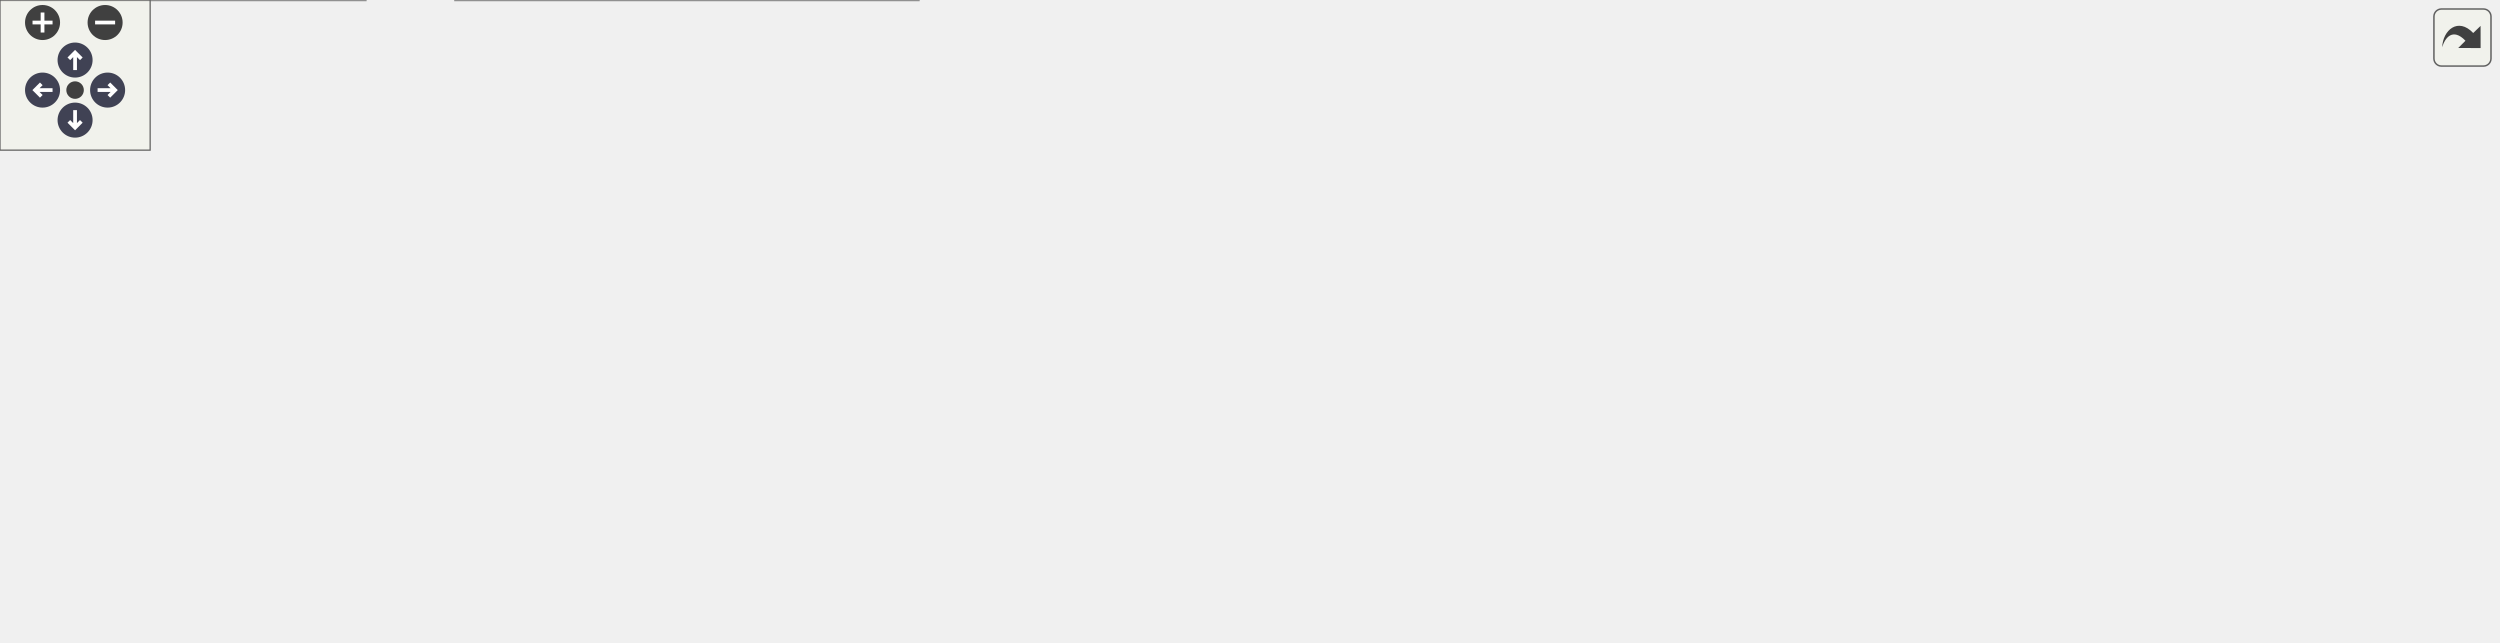
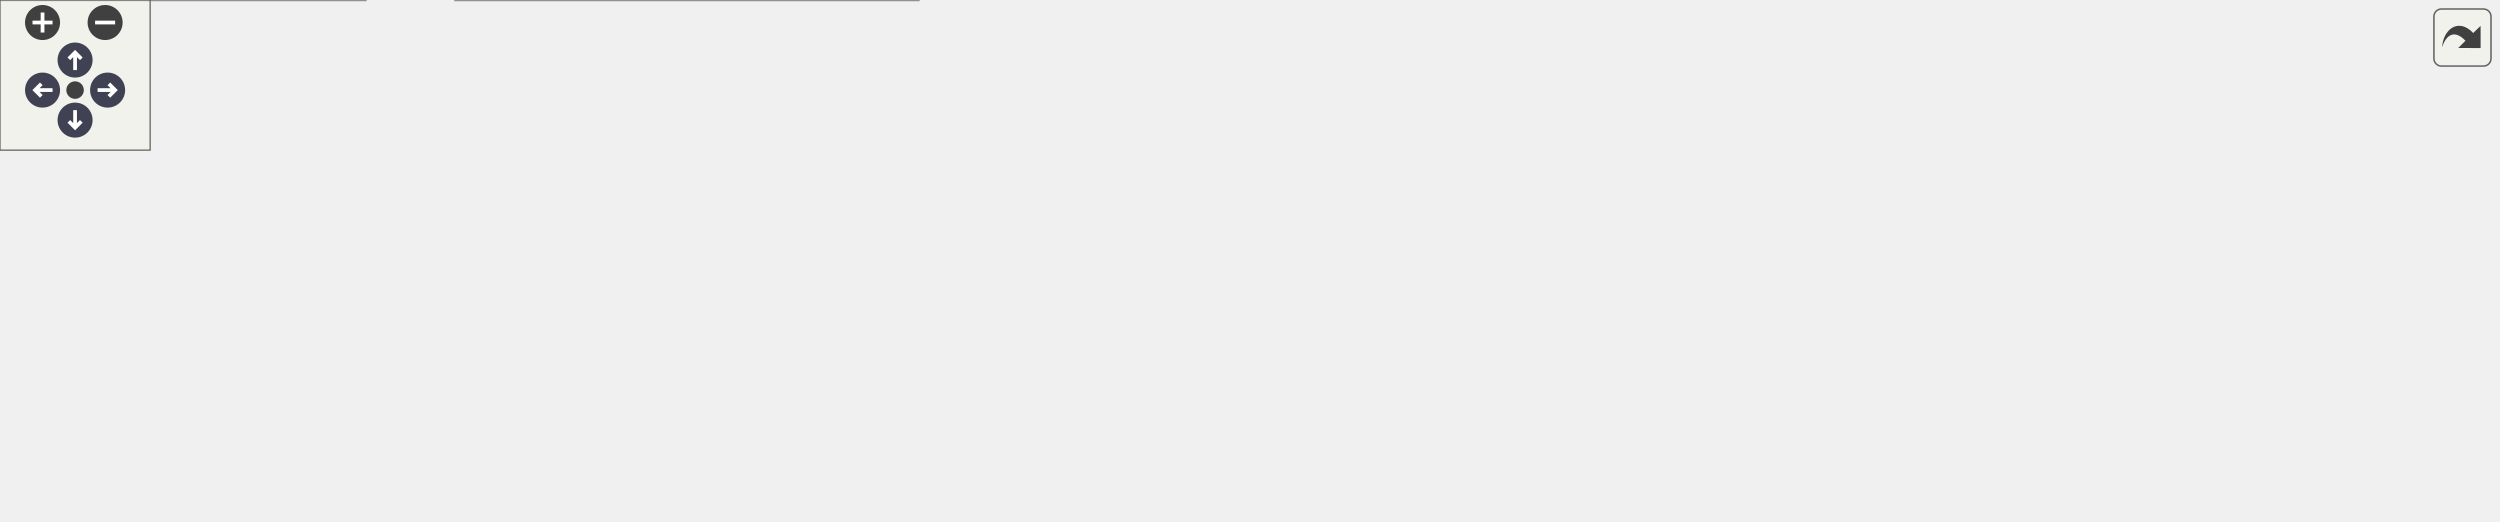
<svg xmlns="http://www.w3.org/2000/svg" xmlns:xlink="http://www.w3.org/1999/xlink" id="main" version="1.1" xml:space="preserve">
  <style type="text/css">
.node, .edge {opacity: 0.7;}
.node.selected, .edge.selected {opacity: 1;}
.edge:hover path { stroke: red; }
.edge:hover polygon { stroke: red; fill: red; }
</style>
  <defs>
    <circle id="rim" cx="0" cy="0" r="7" />
    <circle id="rim2" cx="0" cy="0" r="3.5" />
    <g id="zoomPlus">
      <use xlink:href="#rim" fill="#404040">
        <set attributeName="fill" to="#808080" begin="zoomplus.mouseover" end="zoomplus.mouseout" />
      </use>
      <path d="M-4,0h8M0,-4v8" fill="none" stroke="white" stroke-width="1.5" pointer-events="none" />
    </g>
    <g id="zoomMin">
      <use xlink:href="#rim" fill="#404040">
        <set attributeName="fill" to="#808080" begin="zoomminus.mouseover" end="zoomminus.mouseout" />
      </use>
      <path d="M-4,0h8" fill="none" stroke="white" stroke-width="1.5" pointer-events="none" />
    </g>
    <g id="arrowUp" transform="translate(30 24)">
      <use xlink:href="#rim" />
      <path pointer-events="none" fill="none" stroke="white" stroke-width="1.5" d="M0,-3.0v7 M-2.5,-0.5L0,-3.0L2.5,-0.5" />
    </g>
    <g id="arrowRight" transform="rotate(90) translate(36 -43)">
      <use xlink:href="#rim" />
      <path pointer-events="none" fill="none" stroke="white" stroke-width="1.5" d="M0,-3.0v7 M-2.5,-0.5L0,-3.0L2.5,-0.5" />
    </g>
    <g id="arrowDown" transform="rotate(180) translate(-30 -48)">
      <use xlink:href="#rim" />
      <path pointer-events="none" fill="none" stroke="white" stroke-width="1.5" d="M0,-3.0v7 M-2.5,-0.5L0,-3.0L2.5,-0.5" />
    </g>
    <g id="arrowLeft" transform="rotate(270) translate(-36 17)">
      <use xlink:href="#rim" />
      <path pointer-events="none" fill="none" stroke="white" stroke-width="1.5" d="M0,-3.0v7 M-2.5,-0.5L0,-3.0L2.5,-0.5" />
    </g>
    <g id="resetDef">
      <use xlink:href="#rim2" fill="#404040">
        <set attributeName="fill" to="#808080" begin="reset.mouseover" end="reset.mouseout" />
      </use>
    </g>
  </defs>
  <svg id="graph" class="graph">
    <g id="viewport">
      <g id="Node000001" class="node">
        <g id="a_Node000001">
          <a xlink:title=" ">
-             <polygon fill="#999999" stroke="#666666" points="998,-116 846,-116 846,-86 998,-86 998,-116" />
-             <text text-anchor="start" x="854" y="-104" font-family="Malgun Gothic" font-size="10.00">ALingoGameState::GetRead</text>
-             <text text-anchor="middle" x="922" y="-93" font-family="Malgun Gothic" font-size="10.00">ScenarioData</text>
+             <polygon fill="#999999" stroke="#666666" points="998,-94 846,-94 846,-64 998,-64 998,-94" />
+             <text text-anchor="start" x="854" y="-82" font-family="Malgun Gothic" font-size="10.00">ALingoGameState::GetRead</text>
+             <text text-anchor="middle" x="922" y="-71" font-family="Malgun Gothic" font-size="10.00">ScenarioData</text>
          </a>
        </g>
      </g>
      <g id="Node000002" class="node">
        <g id="a_Node000002">
-           <a xlink:href="classAFoodHolder.html#a13aeb1948bac4f9ca7d91da7e3690625" target="_top" xlink:title="Food 검증 함수">
-             <polygon fill="white" stroke="#666666" points="785.5,-187.5 647.5,-187.5 647.5,-168.5 785.5,-168.5 785.5,-187.5" />
-             <text text-anchor="middle" x="716.5" y="-175.5" font-family="Malgun Gothic" font-size="10.00">AFoodHolder::CheckFood</text>
-           </a>
-         </g>
-       </g>
-       <g id="edge1_Node000001_Node000002" class="edge">
-         <g id="a_edge1_Node000001_Node000002">
-           <a xlink:title=" ">
-             <path fill="none" stroke="#63b8ff" d="M886.6,-121.1C865.16,-132.94 836.66,-147.41 810,-157 797.29,-161.57 783.24,-165.37 770,-168.42" />
-             <polygon fill="#63b8ff" stroke="#63b8ff" points="888.32,-124.15 895.34,-116.22 884.9,-118.05 888.32,-124.15" />
-           </a>
-         </g>
-       </g>
-       <g id="Node000005" class="node">
-         <g id="a_Node000005">
          <a xlink:href="classUPopup__Result.html#a9c36abe7275d5b3279b806b66a694241" target="_top" xlink:title=" ">
            <polygon fill="white" stroke="#666666" points="797,-147.5 636,-147.5 636,-128.5 797,-128.5 797,-147.5" />
            <text text-anchor="middle" x="716.5" y="-135.5" font-family="Malgun Gothic" font-size="10.00">UPopup_Result::InitWrongList</text>
          </a>
        </g>
      </g>
-       <g id="edge4_Node000001_Node000005" class="edge">
-         <g id="a_edge4_Node000001_Node000005">
-           <a xlink:title=" ">
-             <path fill="none" stroke="#63b8ff" d="M835.94,-116.47C813.51,-120.54 789.98,-124.82 769.85,-128.48" />
-             <polygon fill="#63b8ff" stroke="#63b8ff" points="836.59,-119.9 845.8,-114.67 835.34,-113.02 836.59,-119.9" />
-           </a>
-         </g>
-       </g>
-       <g id="Node000007" class="node">
-         <g id="a_Node000007">
+       <g id="edge1_Node000001_Node000002" class="edge">
+         <g id="a_edge1_Node000001_Node000002">
+           <a xlink:title=" ">
+             <path fill="none" stroke="#63b8ff" d="M875.1,-97.85C855.32,-105.48 831.76,-113.91 810,-120 798.5,-123.22 786.04,-126.07 774.09,-128.49" />
+             <polygon fill="#63b8ff" stroke="#63b8ff" points="876.45,-101.08 884.49,-94.18 873.9,-94.56 876.45,-101.08" />
+           </a>
+         </g>
+       </g>
+       <g id="Node000004" class="node">
+         <g id="a_Node000004">
          <a xlink:href="classAWeightSwitch.html#ad1d12bf0c9656ead4704c0c9ecb810e1" target="_top" xlink:title="WeightSwitch Overlap 시작 처리">
            <polygon fill="white" stroke="#666666" points="803.5,-110.5 629.5,-110.5 629.5,-91.5 803.5,-91.5 803.5,-110.5" />
            <text text-anchor="middle" x="716.5" y="-98.5" font-family="Malgun Gothic" font-size="10.00">AWeightSwitch::OnBeginOverlap</text>
          </a>
        </g>
      </g>
-       <g id="edge6_Node000001_Node000007" class="edge">
-         <g id="a_edge6_Node000001_Node000007">
-           <a xlink:title=" ">
-             <path fill="none" stroke="#63b8ff" d="M835.74,-101C825.16,-101 814.32,-101 803.72,-101" />
-             <polygon fill="#63b8ff" stroke="#63b8ff" points="835.8,-104.5 845.8,-101 835.8,-97.5 835.8,-104.5" />
-           </a>
-         </g>
-       </g>
-       <g id="Node000009" class="node">
-         <g id="a_Node000009">
+       <g id="edge3_Node000001_Node000004" class="edge">
+         <g id="a_edge3_Node000001_Node000004">
+           <a xlink:title=" ">
+             <path fill="none" stroke="#63b8ff" d="M835.74,-88.22C825.16,-89.36 814.32,-90.53 803.72,-91.68" />
+             <polygon fill="#63b8ff" stroke="#63b8ff" points="836.24,-91.68 845.8,-87.13 835.48,-84.72 836.24,-91.68" />
+           </a>
+         </g>
+       </g>
+       <g id="Node000006" class="node">
+         <g id="a_Node000006">
          <a xlink:href="classALuggageHolder.html#a3dadab8a062db3db4316a56909ed489b" target="_top" xlink:title=" ">
            <polygon fill="white" stroke="#666666" points="803,-73 630,-73 630,-43 803,-43 803,-73" />
            <text text-anchor="start" x="638" y="-61" font-family="Malgun Gothic" font-size="10.00">ALuggageHolder::OnBoxOverlap</text>
            <text text-anchor="middle" x="716.5" y="-50" font-family="Malgun Gothic" font-size="10.00">Begin</text>
          </a>
        </g>
      </g>
-       <g id="edge8_Node000001_Node000009" class="edge">
-         <g id="a_edge8_Node000001_Node000009">
-           <a xlink:title=" ">
-             <path fill="none" stroke="#63b8ff" d="M839.94,-83.87C822.98,-80.29 805.21,-76.53 788.63,-73.03" />
-             <polygon fill="#63b8ff" stroke="#63b8ff" points="839.32,-87.32 849.83,-85.96 840.77,-80.47 839.32,-87.32" />
-           </a>
-         </g>
-       </g>
-       <g id="Node000011" class="node">
-         <g id="a_Node000011">
+       <g id="edge5_Node000001_Node000006" class="edge">
+         <g id="a_edge5_Node000001_Node000006">
+           <a xlink:title=" ">
+             <path fill="none" stroke="#63b8ff" d="M835.57,-70.18C824.81,-69.07 813.8,-67.94 803.03,-66.83" />
+             <polygon fill="#63b8ff" stroke="#63b8ff" points="835.5,-73.69 845.8,-71.24 836.21,-66.73 835.5,-73.69" />
+           </a>
+         </g>
+       </g>
+       <g id="Node000008" class="node">
+         <g id="a_Node000008">
          <a xlink:href="classALuggageManager.html#a7c48b823c611bd2dce4d548ddbbd5d51" target="_top" xlink:title=" ">
            <polygon fill="white" stroke="#666666" points="810,-24.5 623,-24.5 623,-5.5 810,-5.5 810,-24.5" />
            <text text-anchor="middle" x="716.5" y="-12.5" font-family="Malgun Gothic" font-size="10.00">ALuggageManager::SpawnLuggage</text>
          </a>
        </g>
      </g>
-       <g id="edge10_Node000001_Node000011" class="edge">
-         <g id="a_edge10_Node000001_Node000011">
-           <a xlink:title=" ">
-             <path fill="none" stroke="#63b8ff" d="M892.45,-80.02C870.83,-65.09 839.85,-45.67 810,-34 800.23,-30.18 789.56,-27.08 779.06,-24.58" />
-             <polygon fill="#63b8ff" stroke="#63b8ff" points="890.63,-83.02 900.83,-85.91 894.66,-77.29 890.63,-83.02" />
+       <g id="edge7_Node000001_Node000008" class="edge">
+         <g id="a_edge7_Node000001_Node000008">
+           <a xlink:title=" ">
+             <path fill="none" stroke="#63b8ff" d="M878.72,-59.74C858.28,-50.97 833.2,-41.02 810,-34 797.92,-30.34 784.74,-27.17 772.21,-24.51" />
+             <polygon fill="#63b8ff" stroke="#63b8ff" points="877.49,-63.02 888.06,-63.79 880.28,-56.6 877.49,-63.02" />
          </a>
        </g>
      </g>
      <g id="Node000003" class="node">
        <g id="a_Node000003">
-           <a xlink:href="classAFoodHolder.html#a8d48dbf197d3544ab3763d1a7e730859" target="_top" xlink:title="BoxCollision Overlap 콜백 (AHolder의 OnBoxOverlapBegin 오버라이드)">
-             <polygon fill="white" stroke="#666666" points="584.5,-196 405.5,-196 405.5,-166 584.5,-166 584.5,-196" />
-             <text text-anchor="start" x="413.5" y="-184" font-family="Malgun Gothic" font-size="10.00">AFoodHolder::OnFoodBoxOverlap</text>
-             <text text-anchor="middle" x="495" y="-173" font-family="Malgun Gothic" font-size="10.00">Begin</text>
-           </a>
-         </g>
-       </g>
-       <g id="edge2_Node000002_Node000003" class="edge">
-         <g id="a_edge2_Node000002_Node000003">
-           <a xlink:title=" ">
-             <path fill="none" stroke="#63b8ff" d="M636.89,-179.07C620.01,-179.31 602.05,-179.55 584.81,-179.79" />
-             <polygon fill="#63b8ff" stroke="#63b8ff" points="637.3,-182.57 647.25,-178.93 637.21,-175.57 637.3,-182.57" />
-           </a>
-         </g>
-       </g>
-       <g id="Node000004" class="node">
-         <g id="a_Node000004">
-           <a xlink:href="classAFoodHolder.html#a565e6ccdb08bb878bd88d8eb27dee677" target="_top" xlink:title=" ">
-             <polygon fill="white" stroke="#666666" points="341.5,-190.5 207.5,-190.5 207.5,-171.5 341.5,-171.5 341.5,-190.5" />
-             <text text-anchor="middle" x="274.5" y="-178.5" font-family="Malgun Gothic" font-size="10.00">AFoodHolder::BeginPlay</text>
-           </a>
-         </g>
-       </g>
-       <g id="edge3_Node000003_Node000004" class="edge">
-         <g id="a_edge3_Node000003_Node000004">
-           <a xlink:title=" ">
-             <path fill="none" stroke="#63b8ff" d="M395.39,-181C377.21,-181 358.63,-181 341.69,-181" />
-             <polygon fill="#63b8ff" stroke="#63b8ff" points="395.44,-184.5 405.44,-181 395.44,-177.5 395.44,-184.5" />
-           </a>
-         </g>
-       </g>
-       <g id="Node000006" class="node">
-         <g id="a_Node000006">
          <a xlink:href="classUPopup__Result.html#a9a31edd9c6db5ae3becf01d68b7a76cd" target="_top" xlink:title=" ">
            <polygon fill="white" stroke="#666666" points="566,-147.5 424,-147.5 424,-128.5 566,-128.5 566,-147.5" />
            <text text-anchor="middle" x="495" y="-135.5" font-family="Malgun Gothic" font-size="10.00">UPopup_Result::InitPopup</text>
          </a>
        </g>
      </g>
-       <g id="edge5_Node000005_Node000006" class="edge">
-         <g id="a_edge5_Node000005_Node000006">
+       <g id="edge2_Node000002_Node000003" class="edge">
+         <g id="a_edge2_Node000002_Node000003">
          <a xlink:title=" ">
            <path fill="none" stroke="#63b8ff" d="M625.67,-138C605.84,-138 585.12,-138 566.2,-138" />
            <polygon fill="#63b8ff" stroke="#63b8ff" points="625.95,-141.5 635.95,-138 625.95,-134.5 625.95,-141.5" />
          </a>
        </g>
      </g>
-       <g id="Node000008" class="node">
-         <g id="a_Node000008">
+       <g id="Node000005" class="node">
+         <g id="a_Node000005">
          <a xlink:href="classAWeightSwitch.html#ae5353d804bc6c80c6fba6cb0341ab53f" target="_top" xlink:title=" ">
            <polygon fill="white" stroke="#666666" points="566.5,-110.5 423.5,-110.5 423.5,-91.5 566.5,-91.5 566.5,-110.5" />
            <text text-anchor="middle" x="495" y="-98.5" font-family="Malgun Gothic" font-size="10.00">AWeightSwitch::BeginPlay</text>
          </a>
        </g>
      </g>
-       <g id="edge7_Node000007_Node000008" class="edge">
-         <g id="a_edge7_Node000007_Node000008">
+       <g id="edge4_Node000004_Node000005" class="edge">
+         <g id="a_edge4_Node000004_Node000005">
          <a xlink:title=" ">
            <path fill="none" stroke="#63b8ff" d="M619.07,-101C601.45,-101 583.36,-101 566.66,-101" />
            <polygon fill="#63b8ff" stroke="#63b8ff" points="619.38,-104.5 629.38,-101 619.38,-97.5 619.38,-104.5" />
          </a>
        </g>
      </g>
-       <g id="Node000010" class="node">
-         <g id="a_Node000010">
+       <g id="Node000007" class="node">
+         <g id="a_Node000007">
          <a xlink:href="classALuggageHolder.html#a0c20c4037870c7a4c2ff23cde967eefe" target="_top" xlink:title=" ">
            <polygon fill="white" stroke="#666666" points="571,-67.5 419,-67.5 419,-48.5 571,-48.5 571,-67.5" />
            <text text-anchor="middle" x="495" y="-55.5" font-family="Malgun Gothic" font-size="10.00">ALuggageHolder::BeginPlay</text>
          </a>
        </g>
      </g>
-       <g id="edge9_Node000009_Node000010" class="edge">
-         <g id="a_edge9_Node000009_Node000010">
+       <g id="edge6_Node000006_Node000007" class="edge">
+         <g id="a_edge6_Node000006_Node000007">
          <a xlink:title=" ">
            <path fill="none" stroke="#63b8ff" d="M619.63,-58C603.37,-58 586.69,-58 571.05,-58" />
            <polygon fill="#63b8ff" stroke="#63b8ff" points="619.69,-61.5 629.69,-58 619.69,-54.5 619.69,-61.5" />
          </a>
        </g>
      </g>
-       <g id="Node000012" class="node">
-         <g id="a_Node000012">
+       <g id="Node000009" class="node">
+         <g id="a_Node000009">
          <a xlink:href="classALuggageManager.html#ad8d59b2b499df47d4a35a00aa874d877" target="_top" xlink:title=" ">
            <polygon fill="white" stroke="#666666" points="587,-24.5 403,-24.5 403,-5.5 587,-5.5 587,-24.5" />
            <text text-anchor="middle" x="495" y="-12.5" font-family="Malgun Gothic" font-size="10.00">ALuggageManager::StartSpawning</text>
          </a>
        </g>
      </g>
-       <g id="edge11_Node000011_Node000012" class="edge">
-         <g id="a_edge11_Node000011_Node000012">
+       <g id="edge8_Node000008_Node000009" class="edge">
+         <g id="a_edge8_Node000008_Node000009">
          <a xlink:title=" ">
            <path fill="none" stroke="#63b8ff" d="M612.71,-15C604.14,-15 595.51,-15 587.04,-15" />
            <polygon fill="#63b8ff" stroke="#63b8ff" points="612.73,-18.5 622.73,-15 612.73,-11.5 612.73,-18.5" />
          </a>
        </g>
      </g>
-       <g id="Node000013" class="node">
-         <g id="a_Node000013">
+       <g id="Node000010" class="node">
+         <g id="a_Node000010">
          <a xlink:href="classAContactTrigger.html#a98853c812355fff404cced1f8245bd7b" target="_top" xlink:title=" ">
            <polygon fill="white" stroke="#666666" points="367,-30 182,-30 182,0 367,0 367,-30" />
            <text text-anchor="start" x="190" y="-18" font-family="Malgun Gothic" font-size="10.00">AContactTrigger::OnReadResponse</text>
            <text text-anchor="middle" x="274.5" y="-7" font-family="Malgun Gothic" font-size="10.00">Scenario</text>
          </a>
        </g>
      </g>
-       <g id="edge12_Node000012_Node000013" class="edge">
-         <g id="a_edge12_Node000012_Node000013">
+       <g id="edge9_Node000009_Node000010" class="edge">
+         <g id="a_edge9_Node000009_Node000010">
          <a xlink:title=" ">
            <path fill="none" stroke="#63b8ff" d="M392.88,-15C384.3,-15 375.64,-15 367.14,-15" />
            <polygon fill="#63b8ff" stroke="#63b8ff" points="392.92,-18.5 402.92,-15 392.92,-11.5 392.92,-18.5" />
          </a>
        </g>
      </g>
-       <g id="Node000014" class="node">
-         <g id="a_Node000014">
+       <g id="Node000011" class="node">
+         <g id="a_Node000011">
          <a xlink:href="classAContactTrigger.html#ae388db0378df16528c92d3a7ef69281a" target="_top" xlink:title=" ">
            <polygon fill="white" stroke="#666666" points="146,-30 0,-30 0,0 146,0 146,-30" />
            <text text-anchor="start" x="8" y="-18" font-family="Malgun Gothic" font-size="10.00">AContactTrigger::OnTrigger</text>
            <text text-anchor="middle" x="73" y="-7" font-family="Malgun Gothic" font-size="10.00">Scenario</text>
          </a>
        </g>
      </g>
-       <g id="edge13_Node000013_Node000014" class="edge">
-         <g id="a_edge13_Node000013_Node000014">
+       <g id="edge10_Node000010_Node000011" class="edge">
+         <g id="a_edge10_Node000010_Node000011">
          <a xlink:title=" ">
            <path fill="none" stroke="#63b8ff" d="M171.79,-15C163.15,-15 154.53,-15 146.19,-15" />
            <polygon fill="#63b8ff" stroke="#63b8ff" points="171.92,-18.5 181.92,-15 171.92,-11.5 171.92,-18.5" />
          </a>
        </g>
      </g>
    </g>
  </svg>
  <g id="navigator" transform="translate(0 0)" fill="#404254">
    <rect fill="#f2f5e9" fill-opacity="0.5" stroke="#606060" stroke-width=".5" x="0" y="0" width="60" height="60" />
    <use id="zoomplus" xlink:href="#zoomPlus" x="17" y="9" />
    <use id="zoomminus" xlink:href="#zoomMin" x="42" y="9" />
    <use id="reset" xlink:href="#resetDef" x="30" y="36" />
    <use id="arrowup" xlink:href="#arrowUp" x="0" y="0" />
    <use id="arrowright" xlink:href="#arrowRight" x="0" y="0" />
    <use id="arrowdown" xlink:href="#arrowDown" x="0" y="0" />
    <use id="arrowleft" xlink:href="#arrowLeft" x="0" y="0" />
  </g>
  <svg viewBox="0 0 15 15" width="100%" height="30px" preserveAspectRatio="xMaxYMin meet">
    <g id="arrow_out" transform="scale(0.3 0.3)">
      <a xlink:href="classALingoGameState_ad05acb80ff93078c77995753905def43_icgraph_org.svg" target="_base">
        <rect id="button" ry="5" rx="5" y="6" x="6" height="38" width="38" fill="#f2f5e9" fill-opacity="0.5" stroke="#606060" stroke-width="1.0" />
        <path id="arrow" d="M 11.5,31.437 C 11.94,20.098 22.043,11.323 32.159,21.979 L 37.069,17.246 C 37.069,17.246 37.088,32 37.088,32 L 22.16,31.978 C 22.16,31.978 26.998,27.14 26.998,27.14 C 18.529,18.264 13.292,25.23 11.5,31.437 z" style="fill:#404040;" />
      </a>
    </g>
  </svg>
  <style type="text/css">

[data-mouse-over-selected='false'] { opacity: 0.7; }
[data-mouse-over-selected='true']  { opacity: 1.0; }

</style>
</svg>
